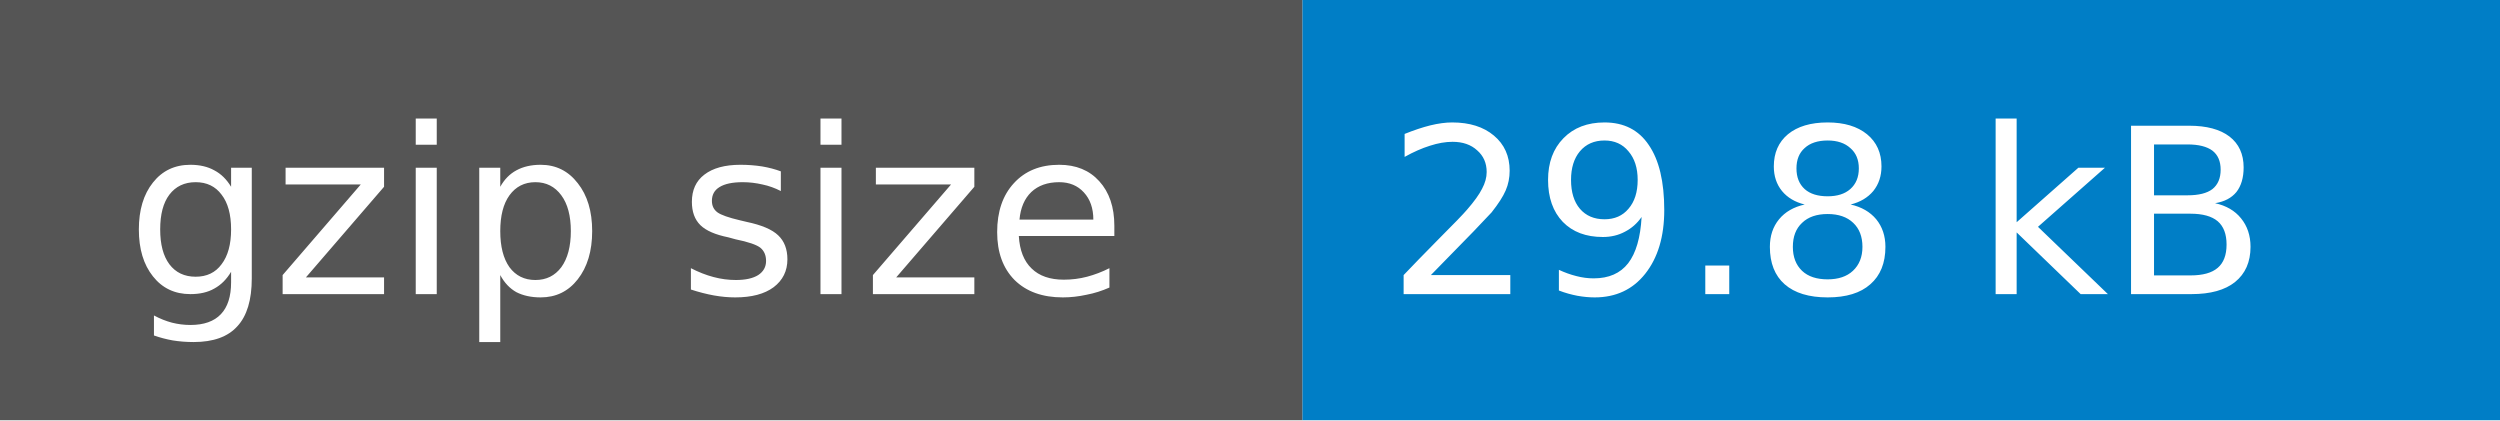
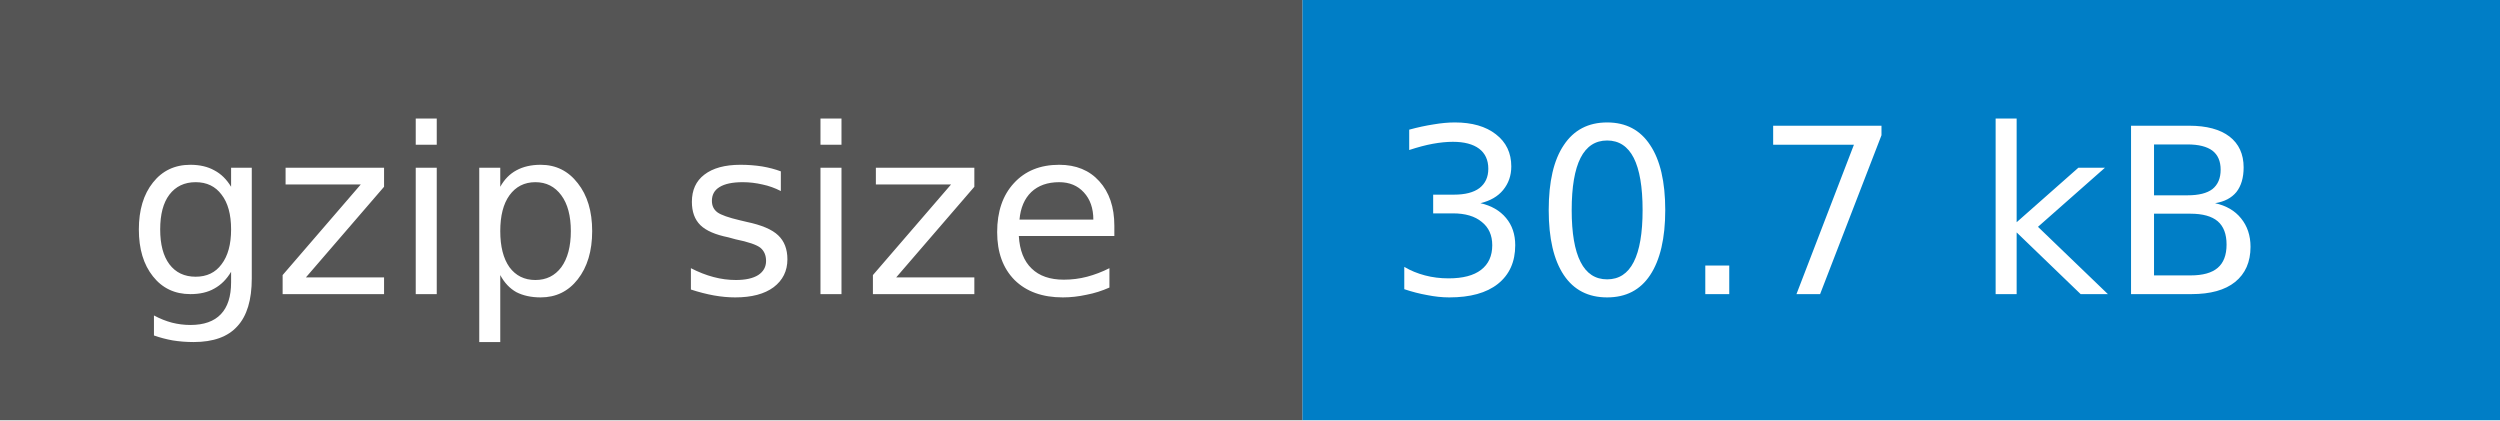
- <svg xmlns="http://www.w3.org/2000/svg" width="119" height="20" role="img" aria-label="gzip size: 29.8 kB">
+ <svg xmlns="http://www.w3.org/2000/svg" width="119" height="20" role="img" aria-label="gzip size: 30.7 kB">
  <rect width="62" height="20" fill="#555" />
  <rect x="62" width="57" height="20" fill="#007ec6" />
  <g fill="#fff" font-family="Verdana,DejaVu Sans,sans-serif" font-size="11">
    <text x="6" y="14">gzip size</text>
-     <text x="66" y="14">29.8 kB</text>
+     <text x="66" y="14">30.7 kB</text>
  </g>
</svg>
